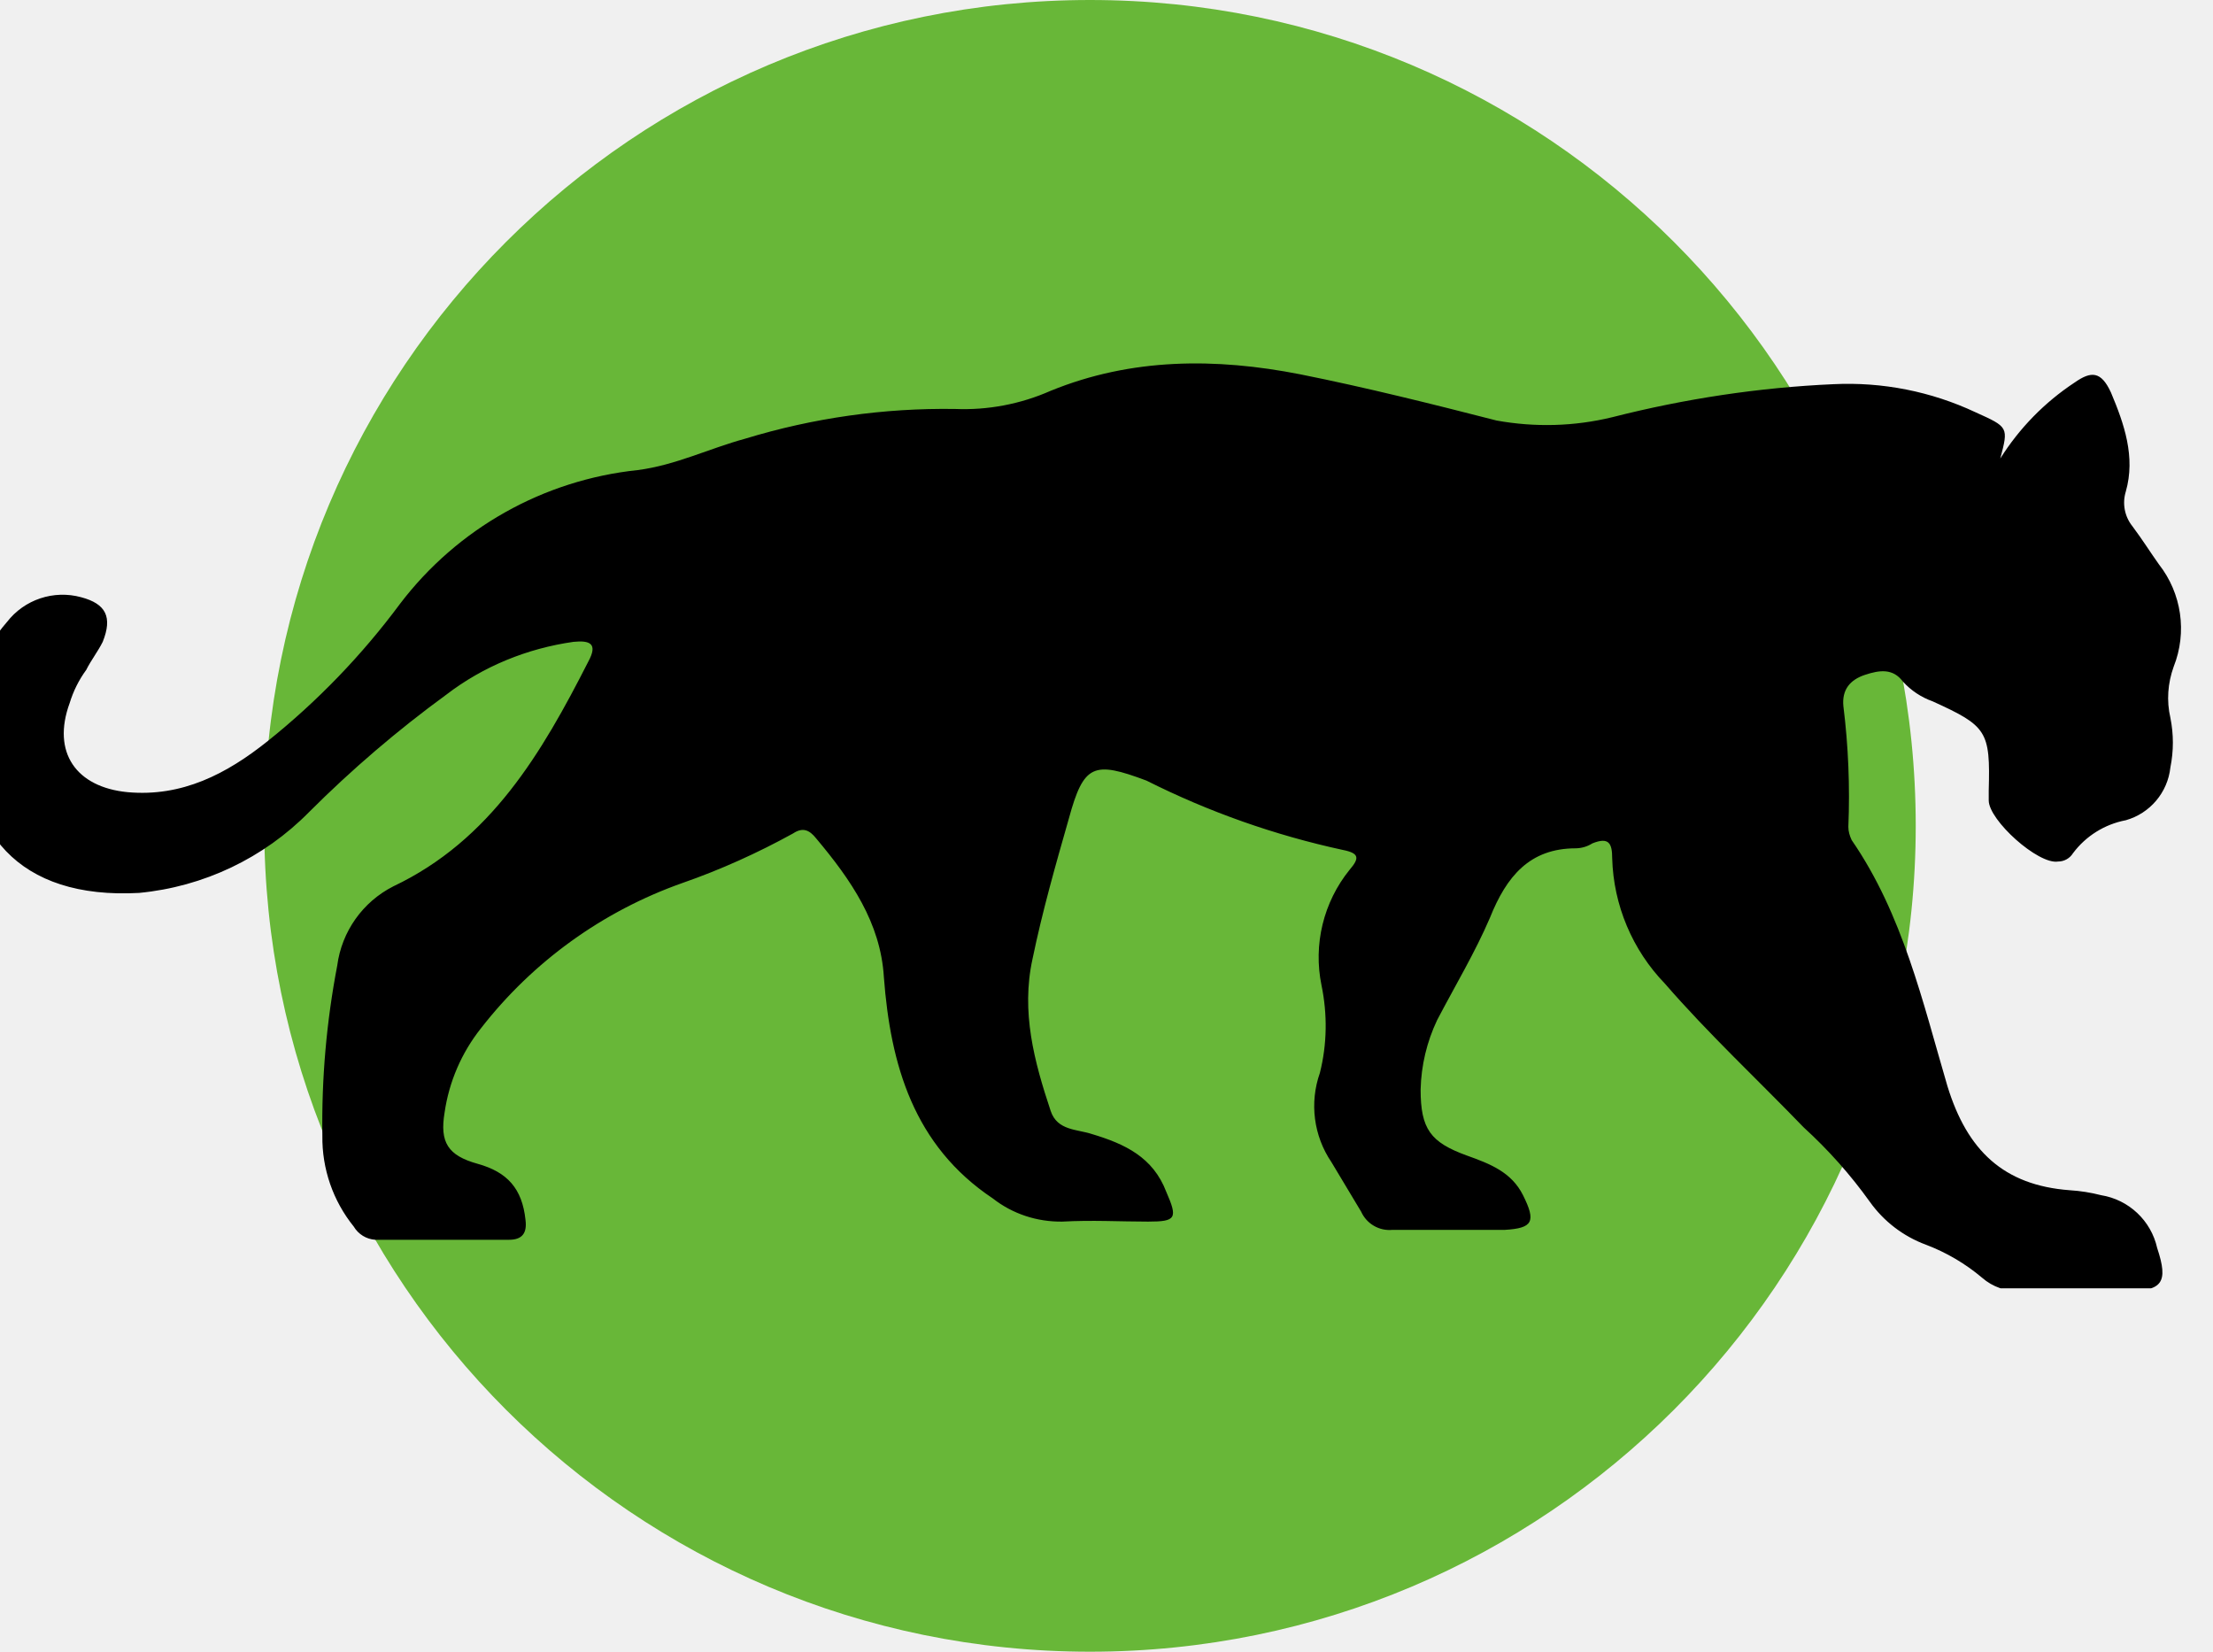
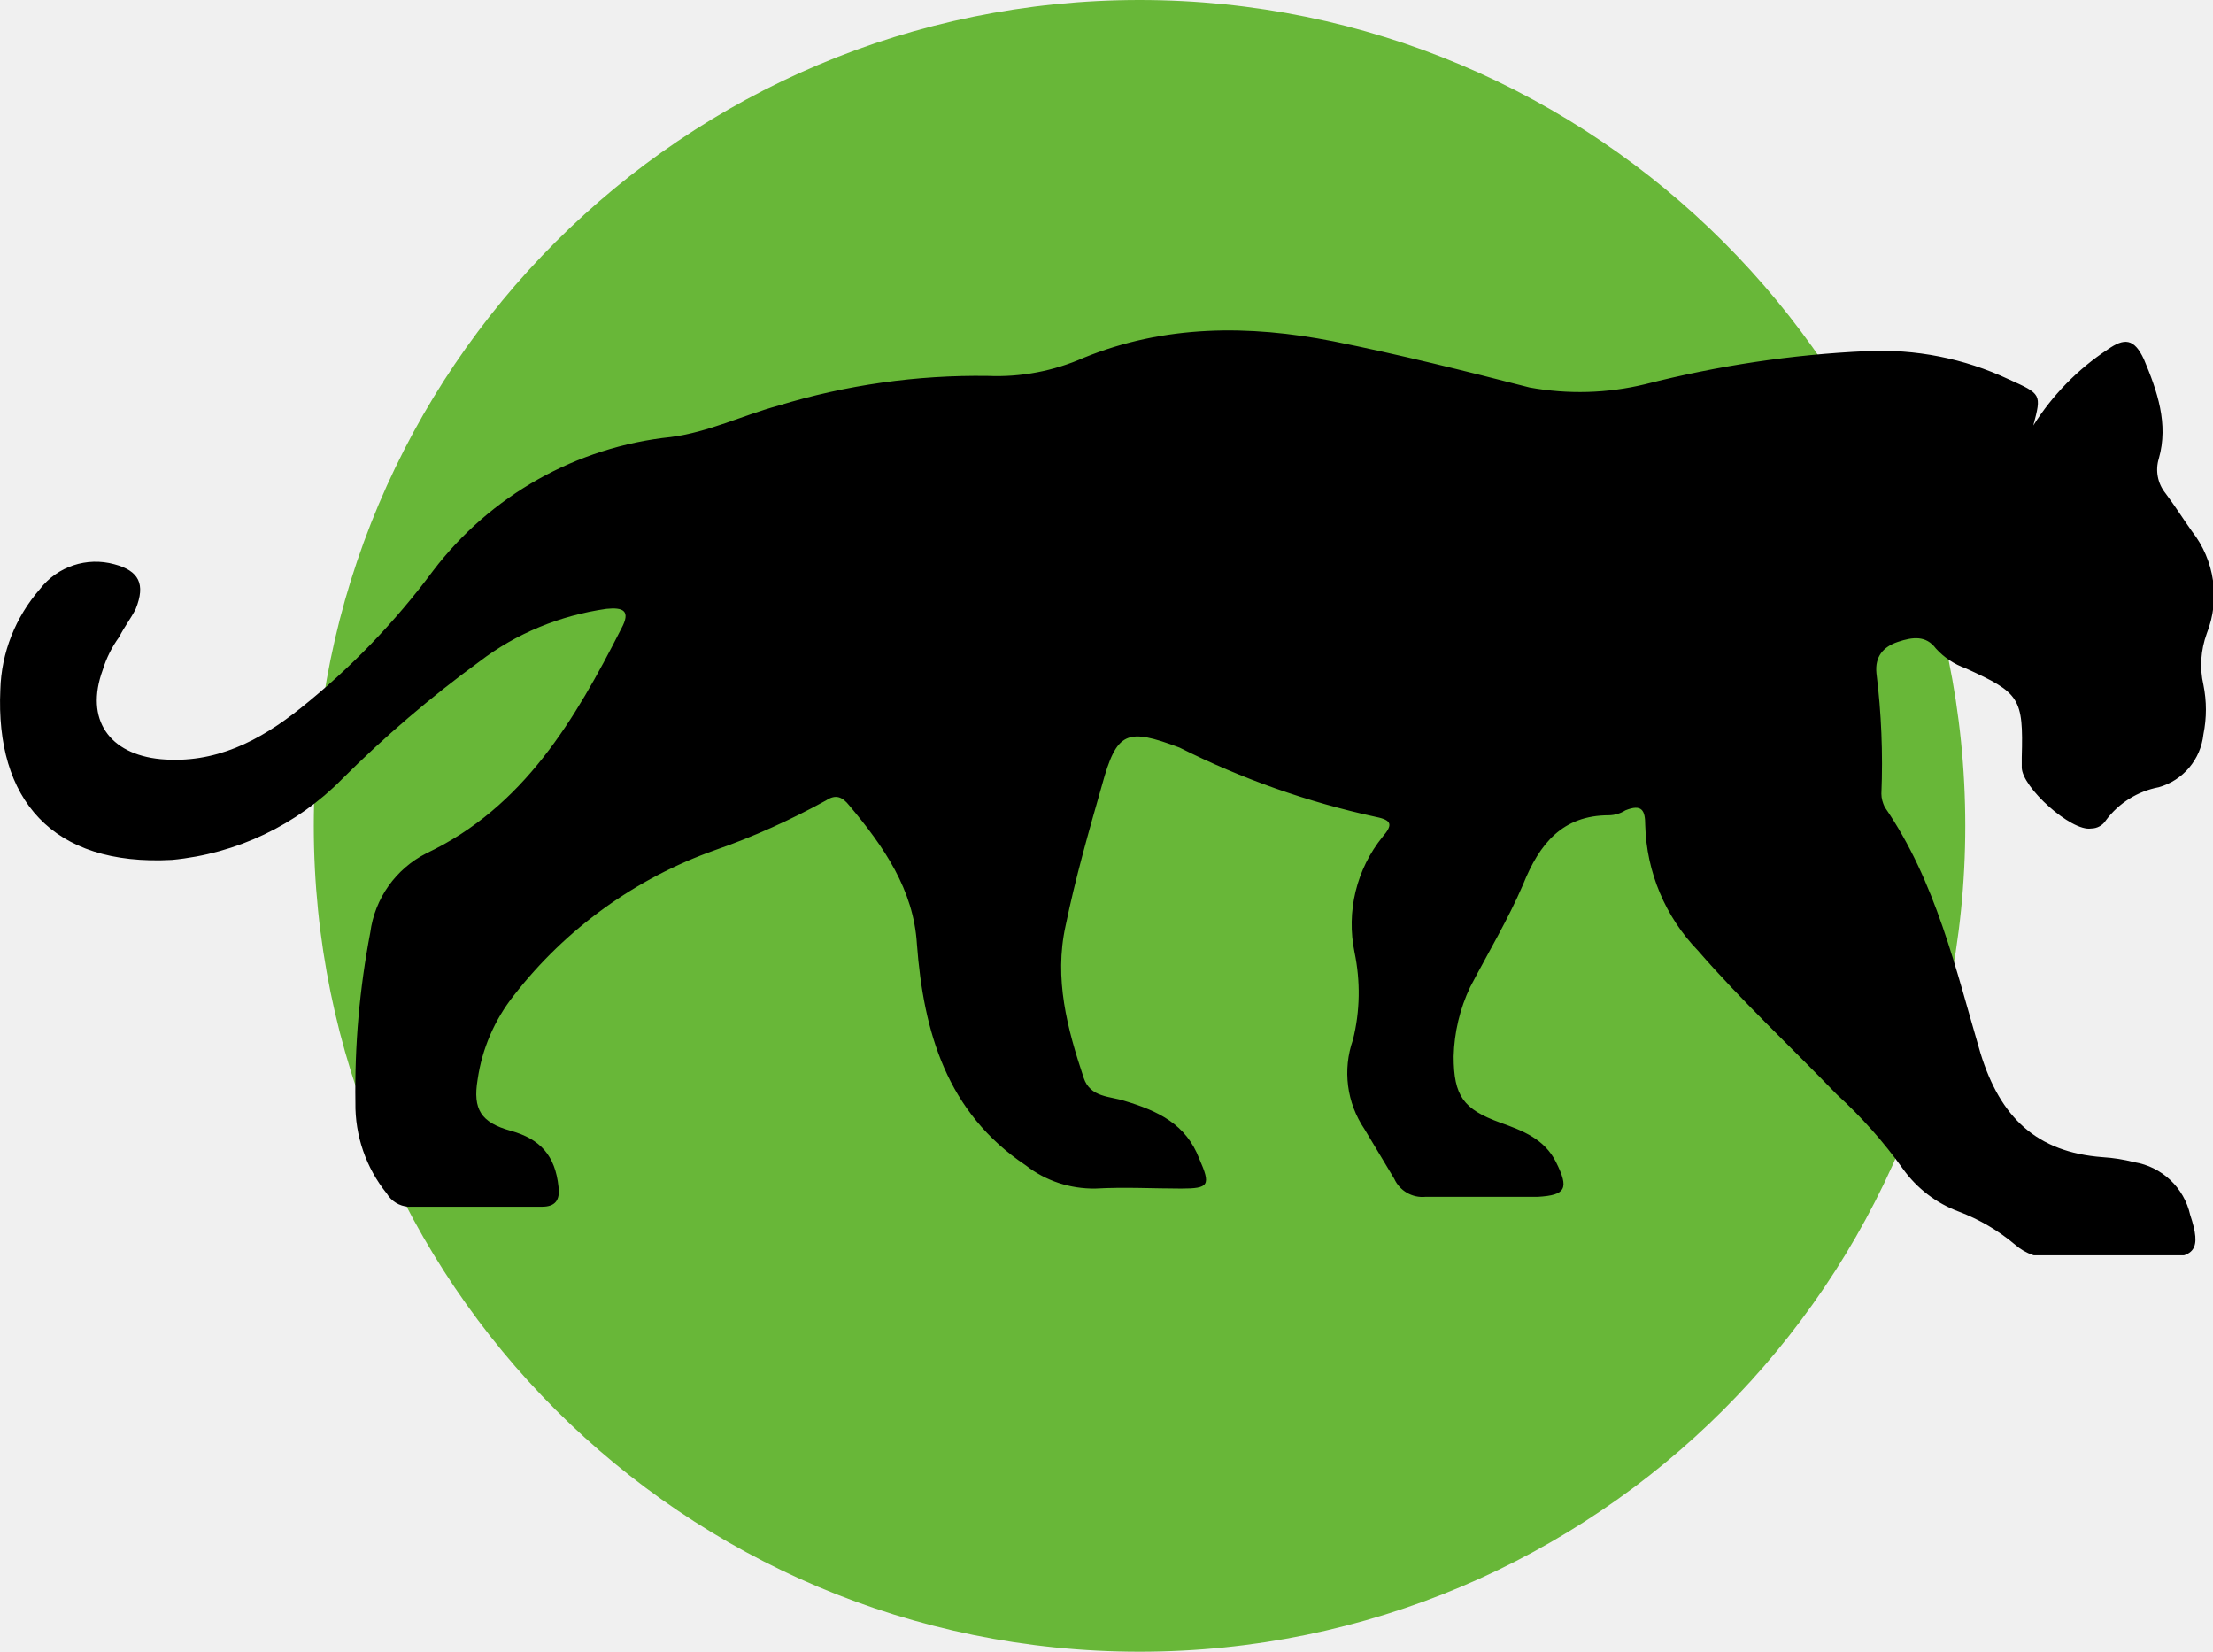
<svg xmlns="http://www.w3.org/2000/svg" viewBox="0 0 67 50" fill="none">
-   <circle cx="33" cy="25" r="25" fill="#68B738" />
+   <circle cx="34.5" cy="25" r="25" fill="#68B738" />
  <g clip-path="url(#a)">
-     <path d="M60.56 13.88a7.6 7.6 0 0 1 2.25-2.3c.5-.35.8-.35 1.1.3.4.95.75 1.95.45 3a1.14 1.14 0 0 0 .2 1.05c.3.4.55.8.8 1.15a3.14 3.14 0 0 1 .45 3.1c-.18.5-.22 1.03-.1 1.55.1.5.1 1 0 1.5a1.87 1.87 0 0 1-1.35 1.6 2.6 2.6 0 0 0-1.6 1 .53.53 0 0 1-.45.25c-.6.1-2.1-1.25-2.1-1.85v-.3c.05-1.8-.05-1.95-1.7-2.7a2.2 2.2 0 0 1-.9-.6c-.3-.4-.7-.35-1.15-.2-.45.15-.7.45-.65.95.15 1.2.2 2.43.15 3.65 0 .14.04.27.1.4 1.55 2.25 2.15 4.9 2.9 7.45.6 1.95 1.7 3 3.7 3.15.32.02.64.07.95.15a2.08 2.08 0 0 1 1.7 1.6c.35 1.05.15 1.3-.9 1.3h-3.25c-.42.02-.83-.12-1.15-.4a5.86 5.86 0 0 0-1.7-1 3.63 3.63 0 0 1-1.7-1.3 14.3 14.3 0 0 0-2-2.25c-1.4-1.45-2.9-2.85-4.2-4.35a5.69 5.69 0 0 1-1.6-3.8c0-.45-.1-.65-.6-.45a.96.96 0 0 1-.5.15c-1.4 0-2.1.85-2.6 2.1-.45 1.05-1.05 2.05-1.6 3.1a5.2 5.2 0 0 0-.5 2.1c0 1.2.3 1.6 1.4 2 .7.25 1.35.5 1.7 1.2.4.8.3 1-.55 1.05h-3.4a.94.94 0 0 1-.95-.55l-.9-1.5a3.02 3.02 0 0 1-.35-2.7c.22-.87.23-1.78.05-2.65a4.21 4.21 0 0 1 .85-3.5c.3-.35.3-.5-.2-.6a25.03 25.03 0 0 1-5.95-2.1c-1.6-.6-1.9-.5-2.35 1.15-.4 1.4-.8 2.8-1.1 4.25-.35 1.6.05 3.1.55 4.6.2.6.8.55 1.25.7 1 .3 1.85.7 2.25 1.75.35.8.3.9-.55.9-.85 0-1.7-.05-2.6 0-.76.01-1.5-.23-2.1-.7-2.4-1.6-3.1-4.05-3.3-6.7-.1-1.65-1-2.95-2.05-4.2-.2-.25-.4-.35-.7-.15-1.07.59-2.2 1.1-3.35 1.5a13.36 13.36 0 0 0-6.1 4.4 5.32 5.32 0 0 0-1.1 2.55c-.15.9.1 1.3 1 1.55s1.35.75 1.45 1.7c.05.4-.1.6-.5.6h-4.05a.82.82 0 0 1-.65-.4 4.28 4.28 0 0 1-.95-2.75 25.3 25.3 0 0 1 .45-5.15 3.15 3.15 0 0 1 1.7-2.4c2.95-1.4 4.5-4.05 5.9-6.8.3-.55.05-.65-.45-.6-1.4.2-2.73.74-3.85 1.6a35.31 35.31 0 0 0-4.15 3.55 8.33 8.33 0 0 1-5.15 2.45c-3.65.2-5.35-1.85-5.2-5.15.03-1.13.46-2.2 1.2-3.05a2.13 2.13 0 0 1 2.25-.75c.75.2.95.6.65 1.35-.15.3-.35.55-.5.85-.22.3-.39.64-.5 1-.55 1.5.2 2.55 1.75 2.7 1.65.15 3-.55 4.25-1.55 1.5-1.2 2.85-2.6 4-4.15a10.4 10.4 0 0 1 7.2-4.05c1.15-.15 2.15-.65 3.25-.95a20.7 20.7 0 0 1 6.35-.9 6.5 6.5 0 0 0 2.9-.55c2.45-1 5-1 7.55-.5 2 .4 4 .9 5.95 1.4 1.16.21 2.35.18 3.5-.1 2.2-.56 4.44-.9 6.7-1a9.08 9.08 0 0 1 4.3.85c1 .45 1 .45.75 1.4Z" fill="#000" />
+     <path d="M61.56 12.88a7.6 7.6 0 0 1 2.25-2.3c.5-.35.8-.35 1.1.3.4.95.75 1.95.45 3a1.14 1.14 0 0 0 .2 1.05c.3.4.55.8.8 1.15a3.14 3.14 0 0 1 .45 3.1c-.18.5-.22 1.03-.1 1.55.1.5.1 1 0 1.5a1.87 1.87 0 0 1-1.35 1.6 2.6 2.6 0 0 0-1.6 1 .53.53 0 0 1-.45.25c-.6.1-2.1-1.25-2.1-1.85v-.3c.05-1.8-.05-1.95-1.7-2.7a2.2 2.2 0 0 1-.9-.6c-.3-.4-.7-.35-1.15-.2-.45.15-.7.45-.65.95.15 1.2.2 2.43.15 3.65 0 .14.04.27.1.4 1.55 2.25 2.15 4.9 2.9 7.45.6 1.95 1.7 3 3.7 3.15.32.02.64.07.95.15a2.08 2.08 0 0 1 1.7 1.6c.35 1.05.15 1.3-.9 1.3h-3.25c-.42.02-.83-.12-1.15-.4a5.86 5.86 0 0 0-1.7-1 3.63 3.63 0 0 1-1.7-1.3 14.3 14.3 0 0 0-2-2.25c-1.4-1.45-2.9-2.85-4.2-4.35a5.69 5.69 0 0 1-1.6-3.8c0-.45-.1-.65-.6-.45a.96.96 0 0 1-.5.15c-1.4 0-2.1.85-2.6 2.1-.45 1.05-1.05 2.05-1.6 3.1a5.2 5.2 0 0 0-.5 2.1c0 1.2.3 1.6 1.4 2 .7.25 1.35.5 1.7 1.2.4.8.3 1-.55 1.05h-3.4a.94.94 0 0 1-.95-.55l-.9-1.5a3.03 3.03 0 0 1-.35-2.7c.22-.87.23-1.78.05-2.65a4.21 4.21 0 0 1 .85-3.5c.3-.35.3-.5-.2-.6a25.03 25.03 0 0 1-5.95-2.1c-1.6-.6-1.9-.5-2.35 1.15-.4 1.4-.8 2.8-1.1 4.25-.35 1.6.05 3.1.55 4.6.2.6.8.55 1.25.7 1 .3 1.85.7 2.25 1.75.35.8.3.9-.55.9-.85 0-1.7-.05-2.6 0-.76.01-1.5-.23-2.1-.7-2.4-1.6-3.1-4.05-3.3-6.7-.1-1.65-1-2.95-2.05-4.2-.2-.25-.4-.35-.7-.15-1.07.59-2.2 1.1-3.35 1.5a13.36 13.36 0 0 0-6.1 4.4 5.32 5.32 0 0 0-1.1 2.55c-.15.9.1 1.3 1 1.55s1.35.75 1.45 1.7c.05.4-.1.6-.5.6h-4.05a.82.82 0 0 1-.65-.4 4.28 4.28 0 0 1-.95-2.75 25.3 25.3 0 0 1 .45-5.15 3.15 3.15 0 0 1 1.7-2.4c2.95-1.4 4.5-4.05 5.9-6.8.3-.55.05-.65-.45-.6-1.4.2-2.73.74-3.85 1.6a35.3 35.3 0 0 0-4.15 3.55 8.33 8.33 0 0 1-5.15 2.45c-3.65.2-5.35-1.85-5.2-5.15.03-1.13.46-2.2 1.2-3.05a2.13 2.13 0 0 1 2.25-.75c.75.2.95.6.65 1.35-.15.3-.35.55-.5.85-.22.3-.39.64-.5 1-.55 1.5.2 2.55 1.75 2.7 1.65.15 3-.55 4.25-1.55 1.5-1.2 2.85-2.6 4-4.15a10.4 10.4 0 0 1 7.2-4.05c1.15-.15 2.15-.65 3.25-.95a20.7 20.7 0 0 1 6.35-.9 6.5 6.5 0 0 0 2.9-.55c2.45-1 5-1 7.55-.5 2 .4 4 .9 5.95 1.4 1.16.21 2.35.18 3.5-.1 2.2-.56 4.44-.9 6.7-1a9.08 9.08 0 0 1 4.3.85c1 .45 1 .45.75 1.4Z" fill="#000" />
  </g>
  <defs>
    <clipPath id="a">
-       <path fill="#fff" transform="translate(0 11)" d="M0 0h67v28h-67z" />
+       <path fill="#fff" transform="translate(0 10)" d="M0 0h67v28h-67z" />
    </clipPath>
  </defs>
</svg>
